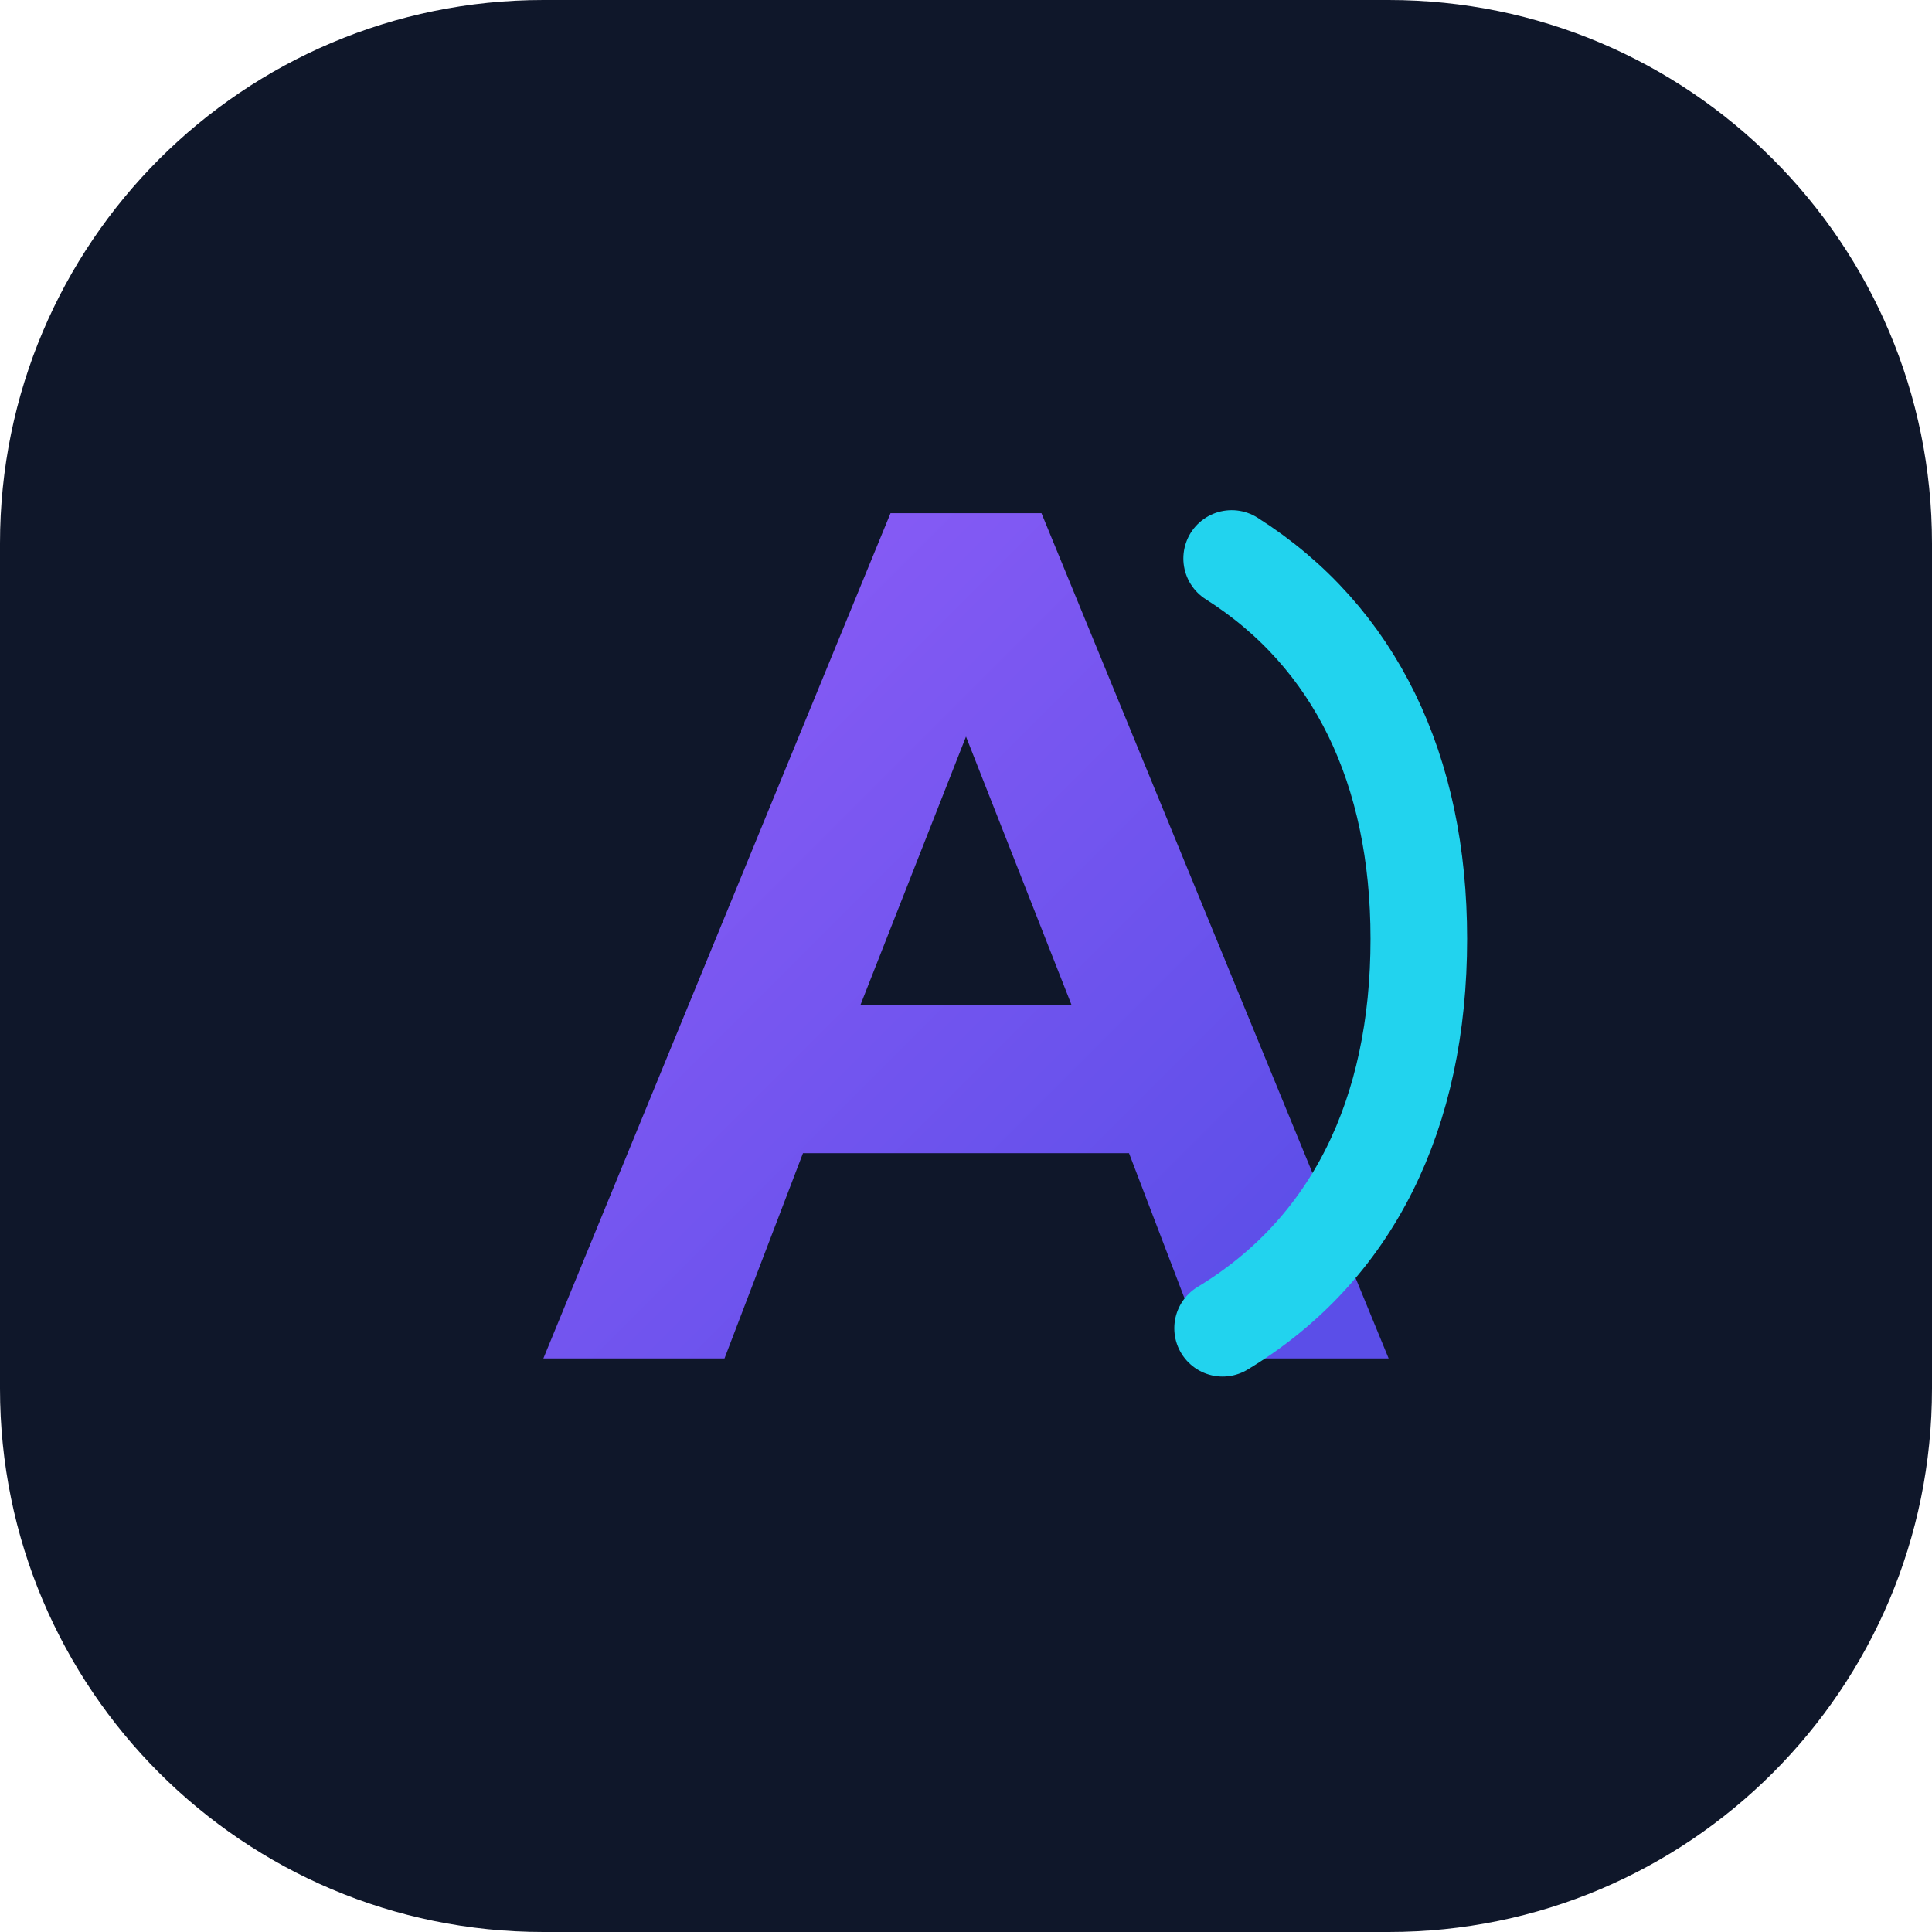
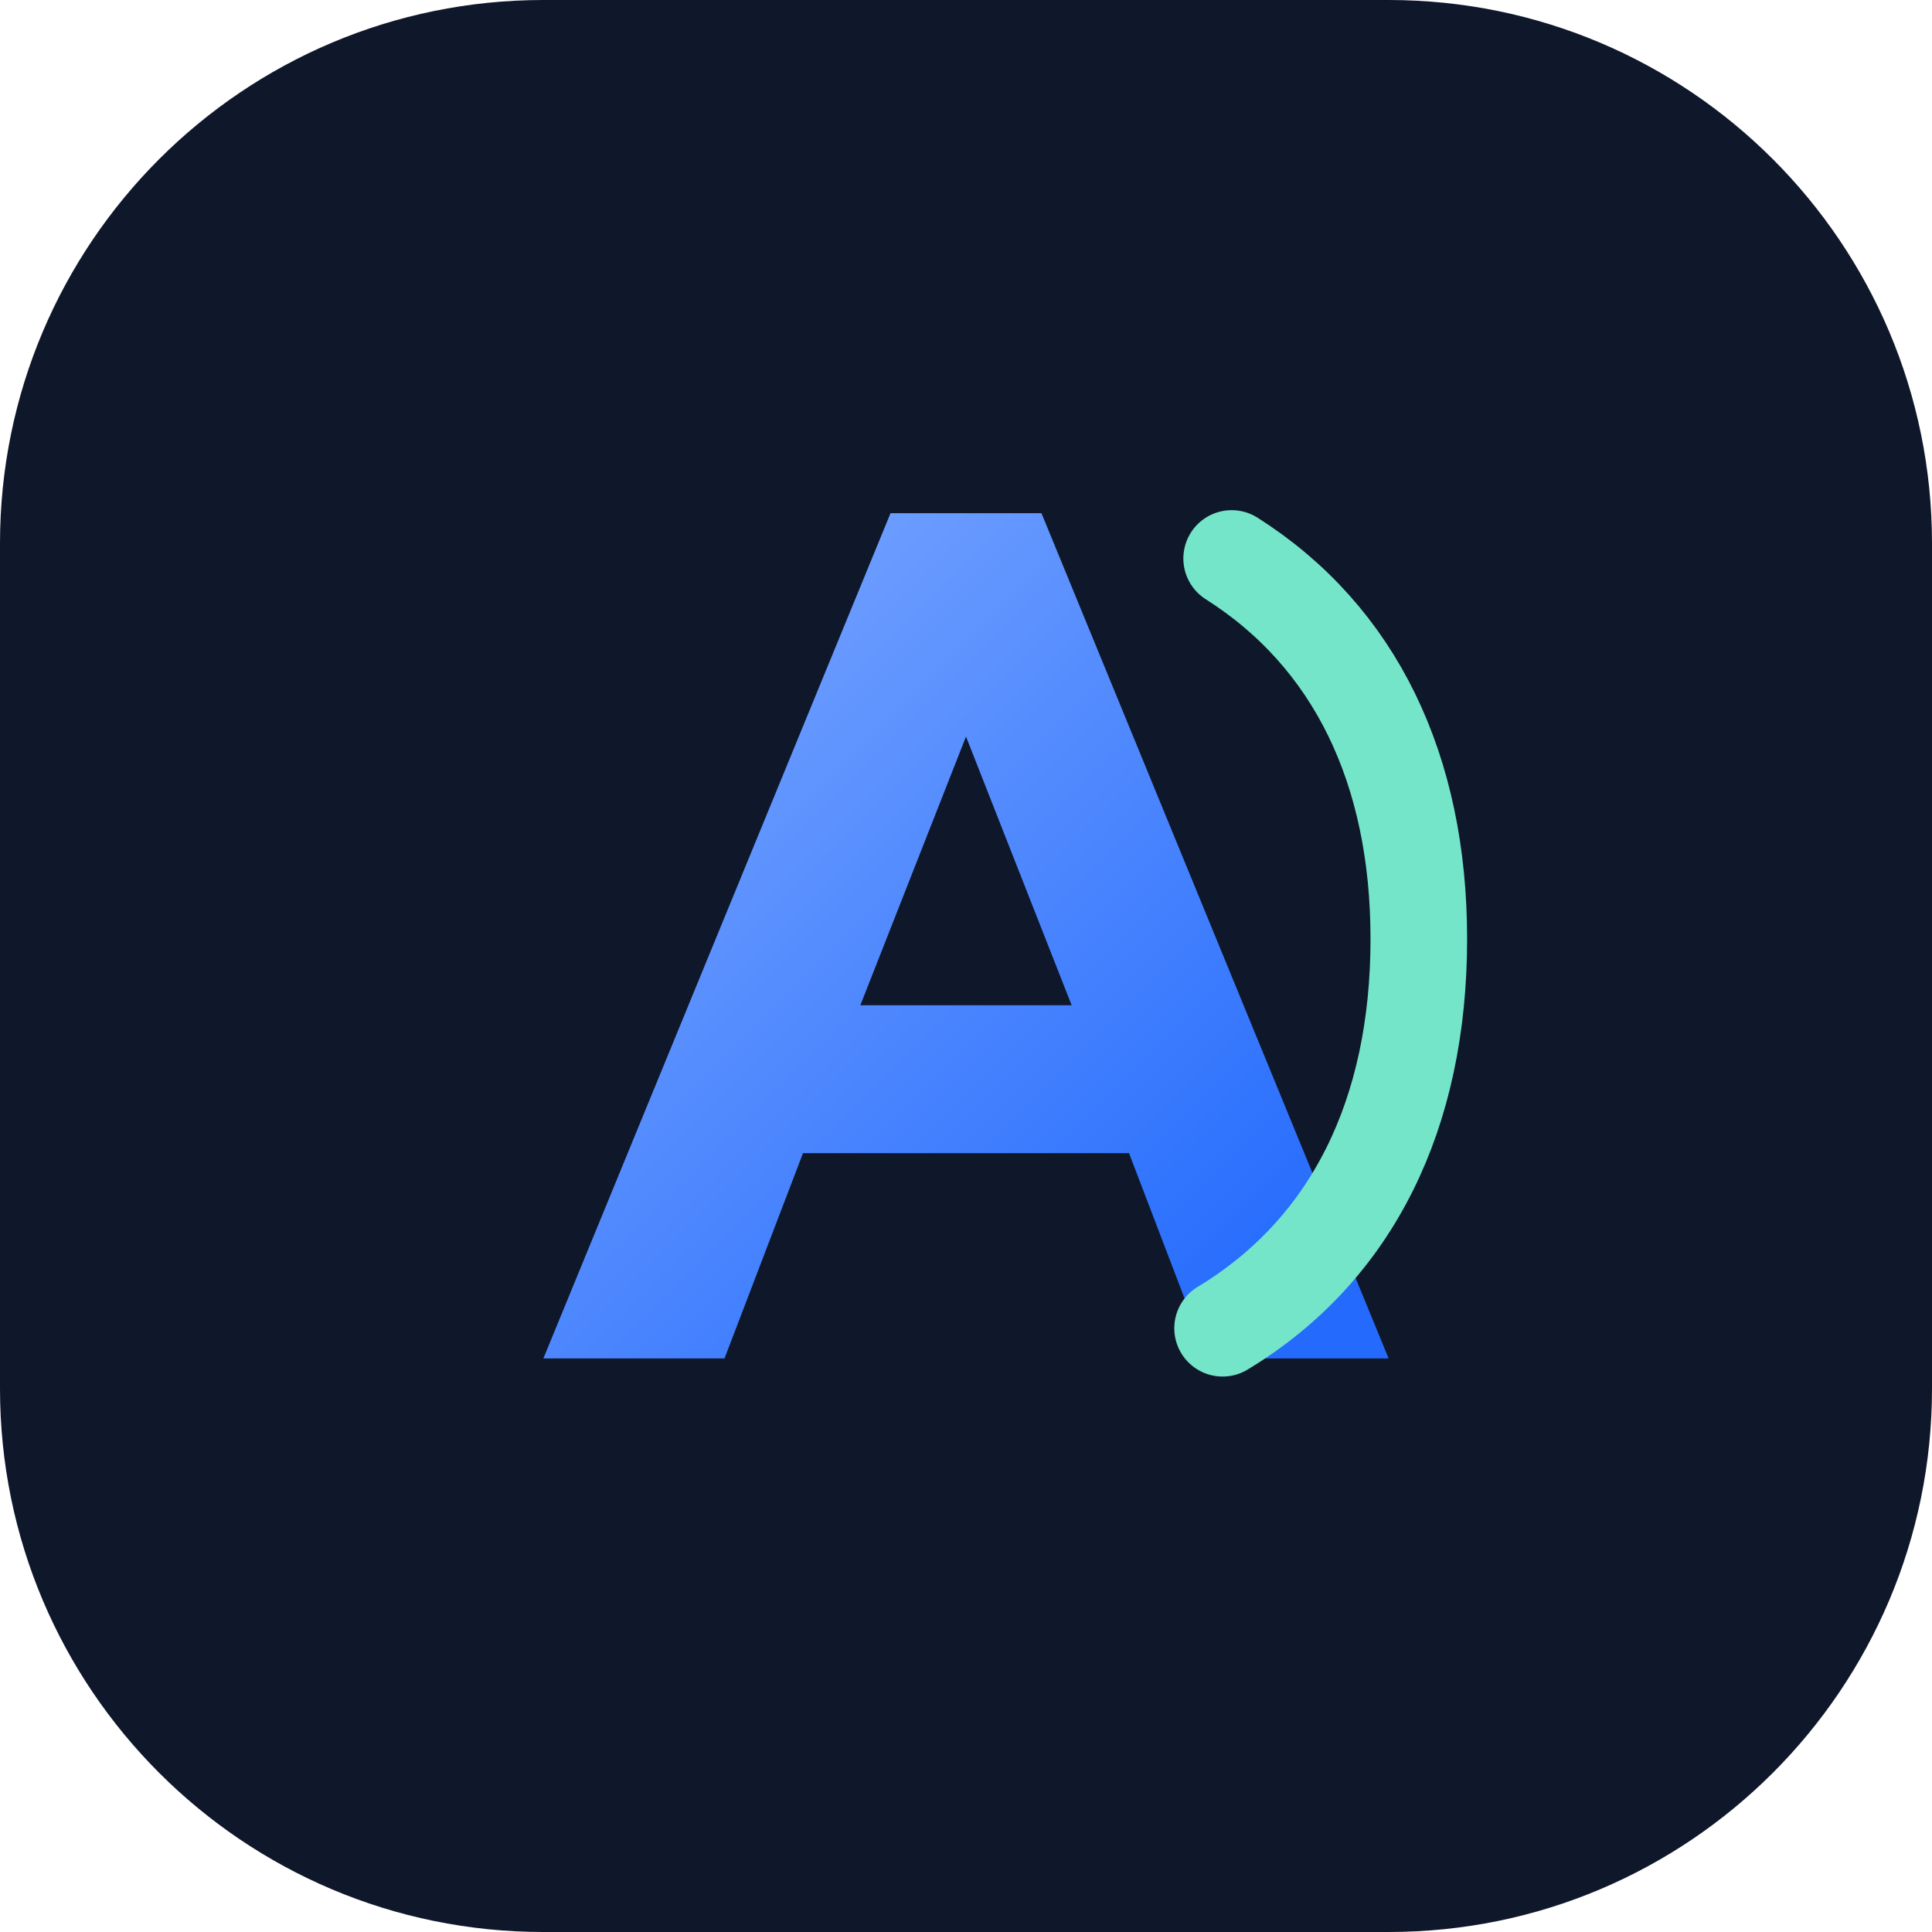
<svg xmlns="http://www.w3.org/2000/svg" viewBox="0 0 64 64" role="img" aria-label="Alan Perez">
  <defs>
    <linearGradient id="accent" x1="10%" y1="10%" x2="90%" y2="90%">
-       <stop offset="0%" stop-color="#8B5CF6" />
-       <stop offset="100%" stop-color="#5B4EE8" />
+       <stop offset="0%" stop-color="#76A3FF" />
+       <stop offset="100%" stop-color="#246BFD" />
    </linearGradient>
  </defs>
  <rect width="64" height="64" rx="18" fill="#0F172A" />
  <path d="M18 45 29.5 17h5L46 45h-6l-2.6-6.8H26.6L24 45h-6Zm10.5-11.7h7L32 24.4l-3.5 8.9Z" fill="url(#accent)" />
-   <path d="M40.8 18.5c4.1 2.6 6.2 7 6.2 12.6 0 5.8-2.2 10.3-6.5 12.9" fill="none" stroke="#22D3EE" stroke-linecap="round" stroke-width="3.2" />
+   <path d="M40.8 18.5c4.1 2.6 6.2 7 6.2 12.6 0 5.8-2.2 10.3-6.5 12.9" fill="none" stroke="#75E5C9" stroke-linecap="round" stroke-width="3.2" />
</svg>
